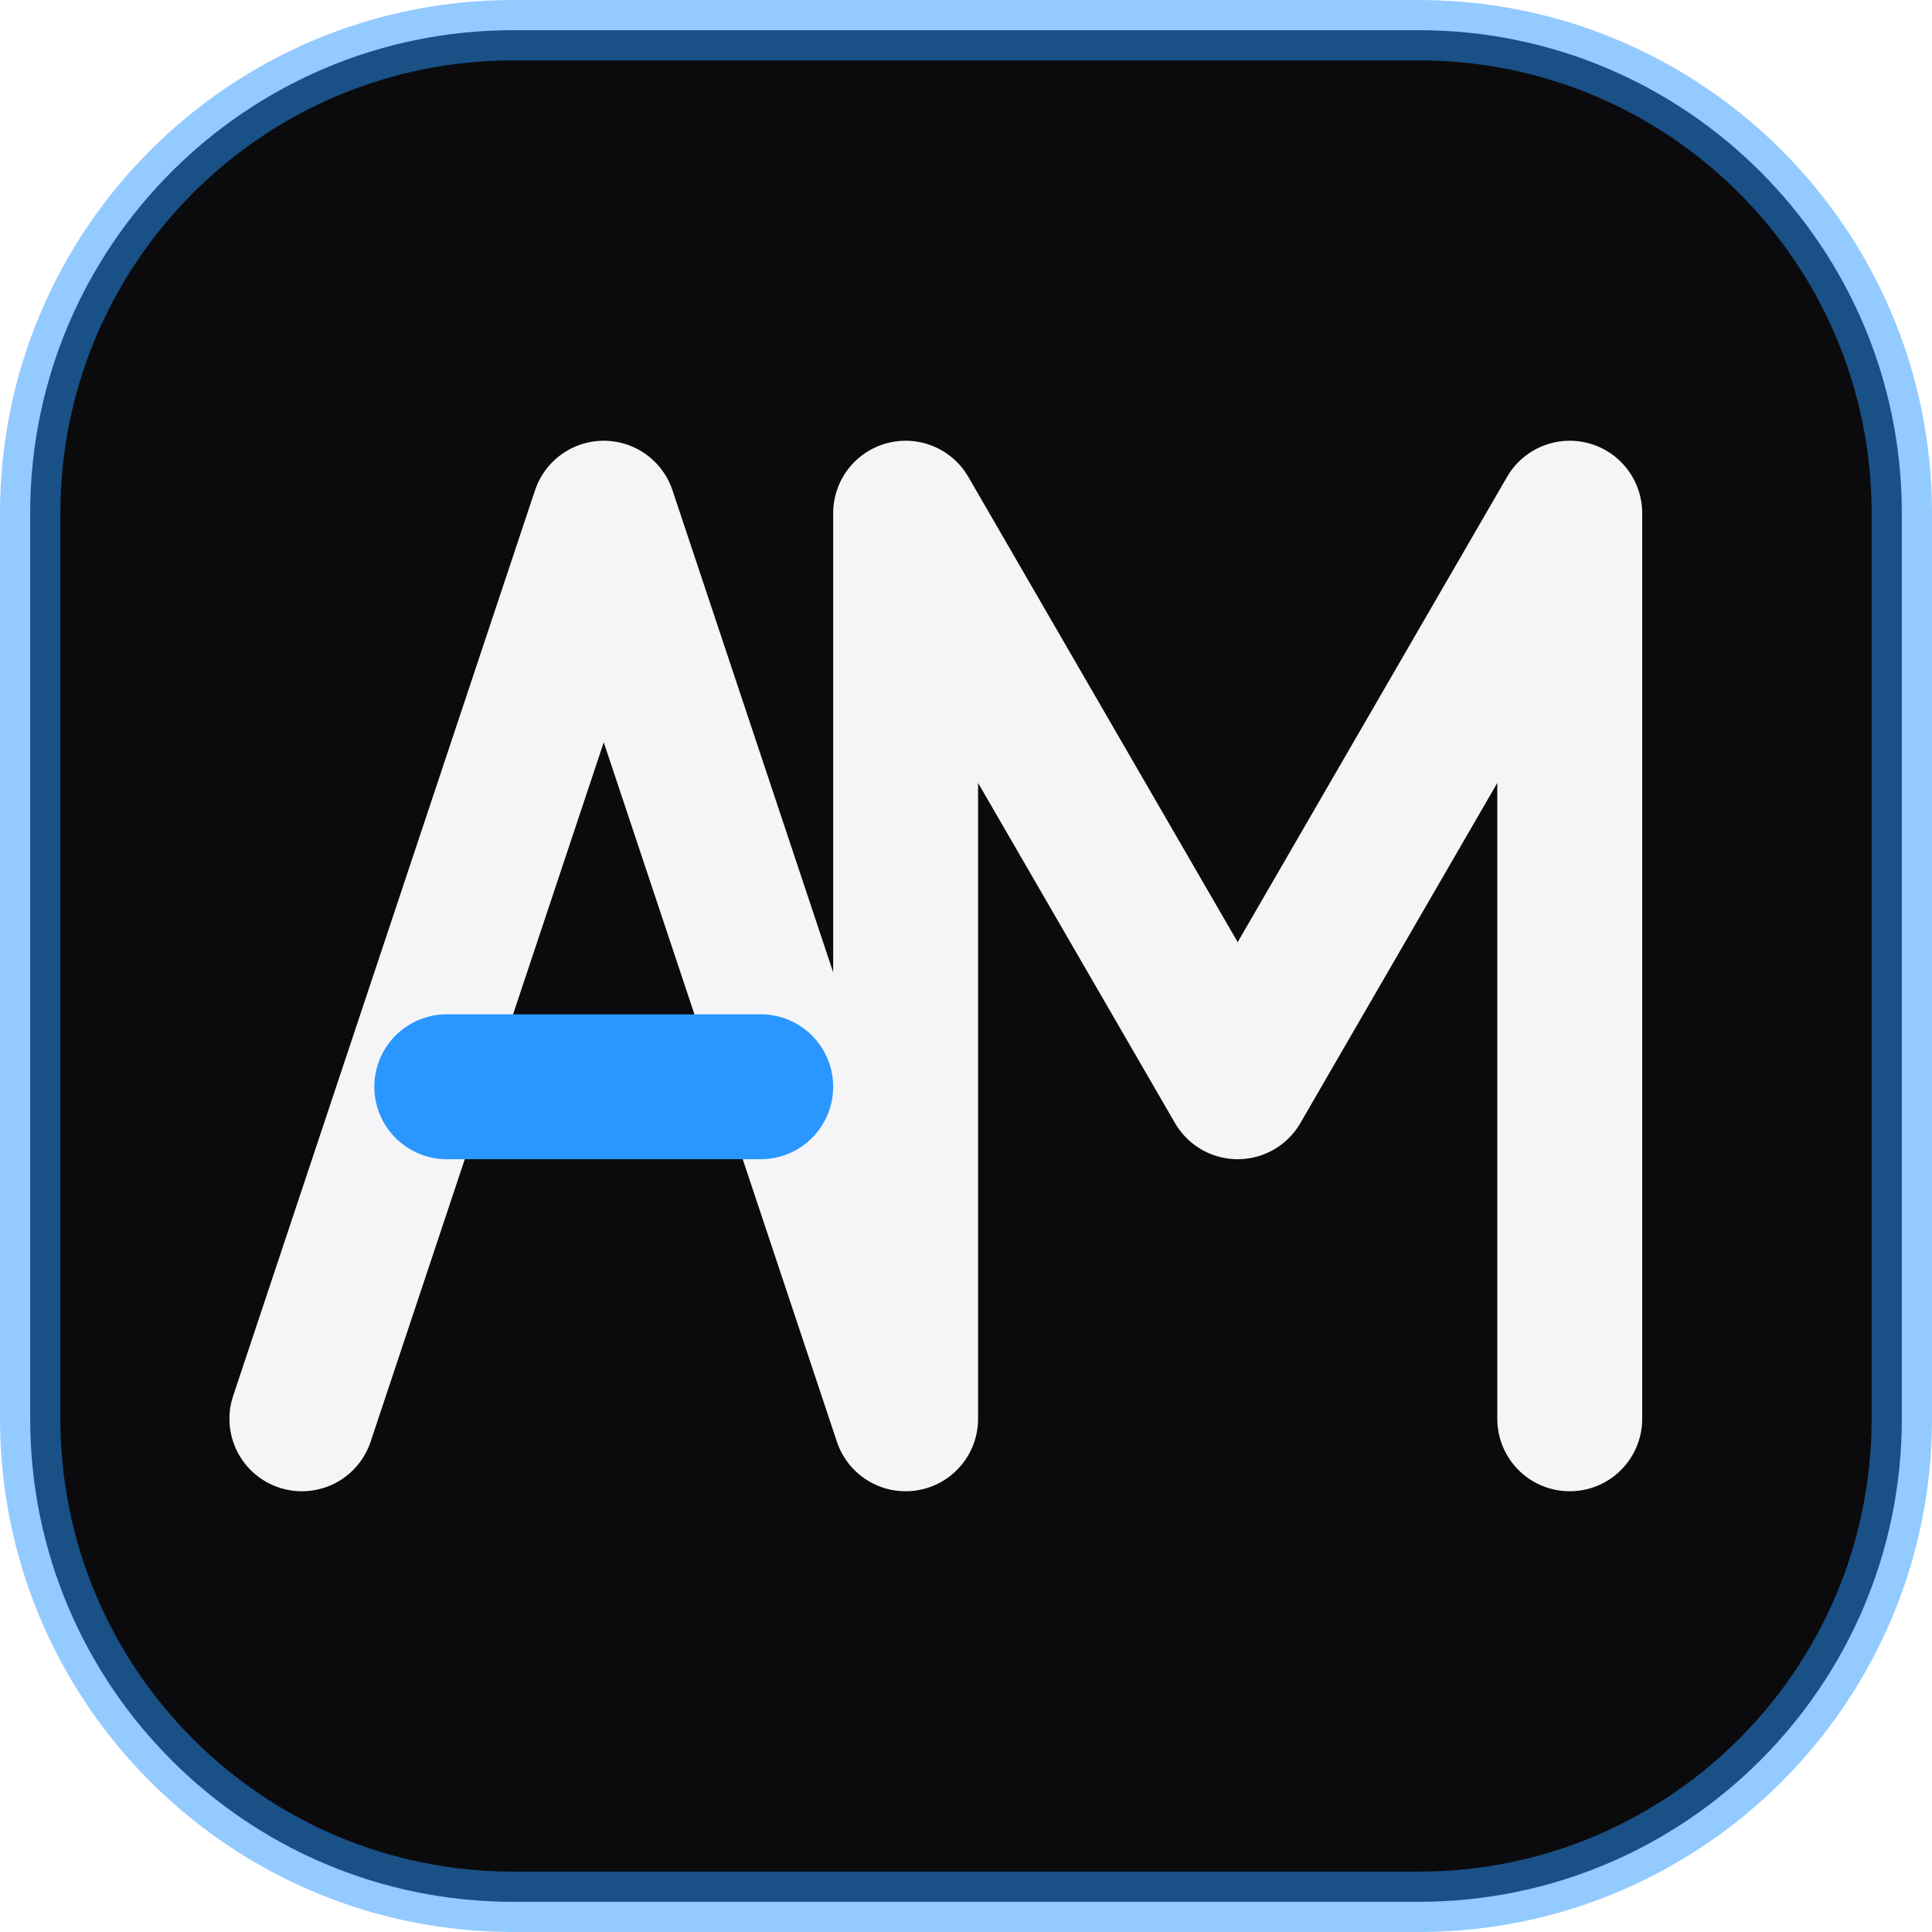
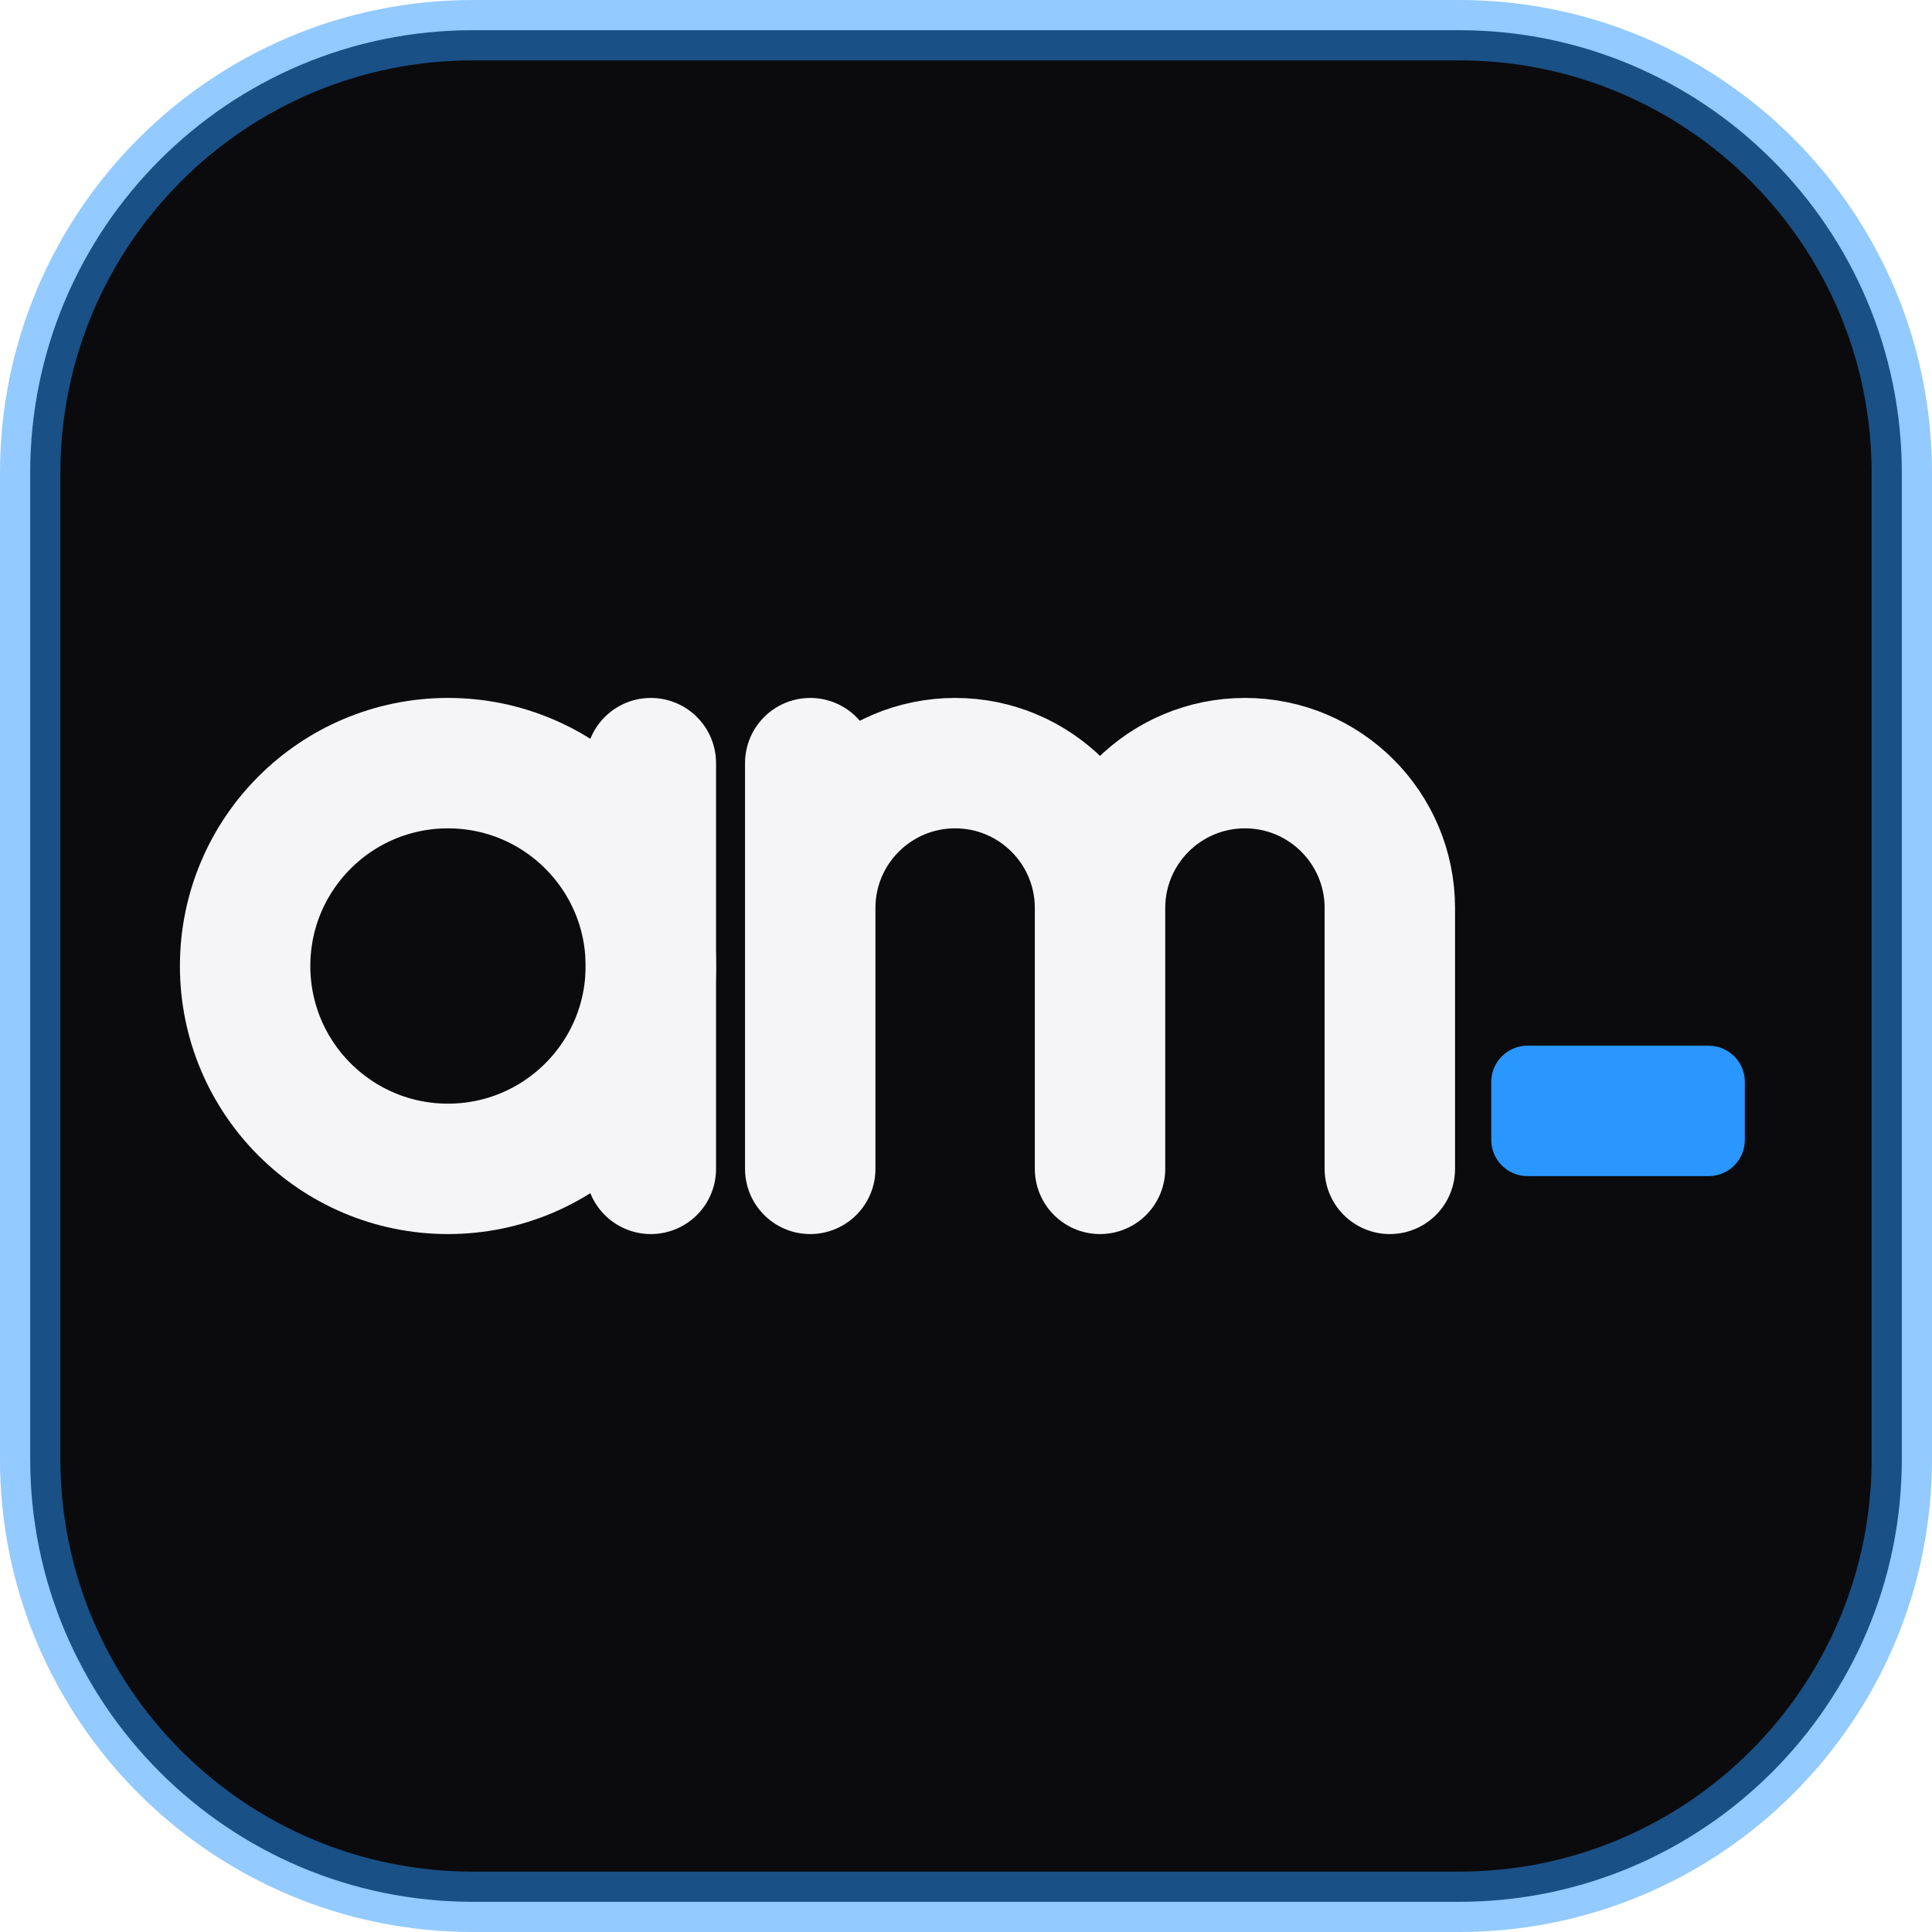
- <svg xmlns="http://www.w3.org/2000/svg" viewBox="0 0 32 32">
-   <rect x="0.5" y="0.5" width="31" height="31" rx="8" fill="#0b0b0d" stroke="#2997ff" stroke-opacity="0.5" />
-   <path d="M5 23.5 L10 8.5 L15 23.5 L15 8.5 L20.5 18 L26 8.5 L26 23.5" fill="none" stroke="#f5f5f7" stroke-width="2.4" stroke-linecap="round" stroke-linejoin="round" />
-   <path d="M7.4 18 H12.6" stroke="#2997ff" stroke-width="2.4" stroke-linecap="round" />
+ <svg xmlns="http://www.w3.org/2000/svg" viewBox="0 0 48 48">
+   <rect x="0.75" y="0.75" width="46.5" height="46.5" rx="11" fill="#0b0b0d" stroke="#2997ff" stroke-opacity="0.5" stroke-width="1.5" />
+   <g transform="translate(24 24) scale(0.9) translate(-23.9 -27)" fill="none" stroke="#f5f5f7" stroke-width="3.6" stroke-linecap="round" stroke-linejoin="round">
+     <circle cx="9.6" cy="27" r="5.6" />
+     <path d="M15.2 21.4 V32.6 M19.6 32.6 V21.4 M19.6 25.4 a4 4 0 0 1 8 0 V32.6 M27.6 25.4 a4 4 0 0 1 8 0 V32.6" />
+     <rect x="38.4" y="29.2" width="7" height="3.6" rx="1" fill="#2997ff" stroke="none" />
+   </g>
</svg>
